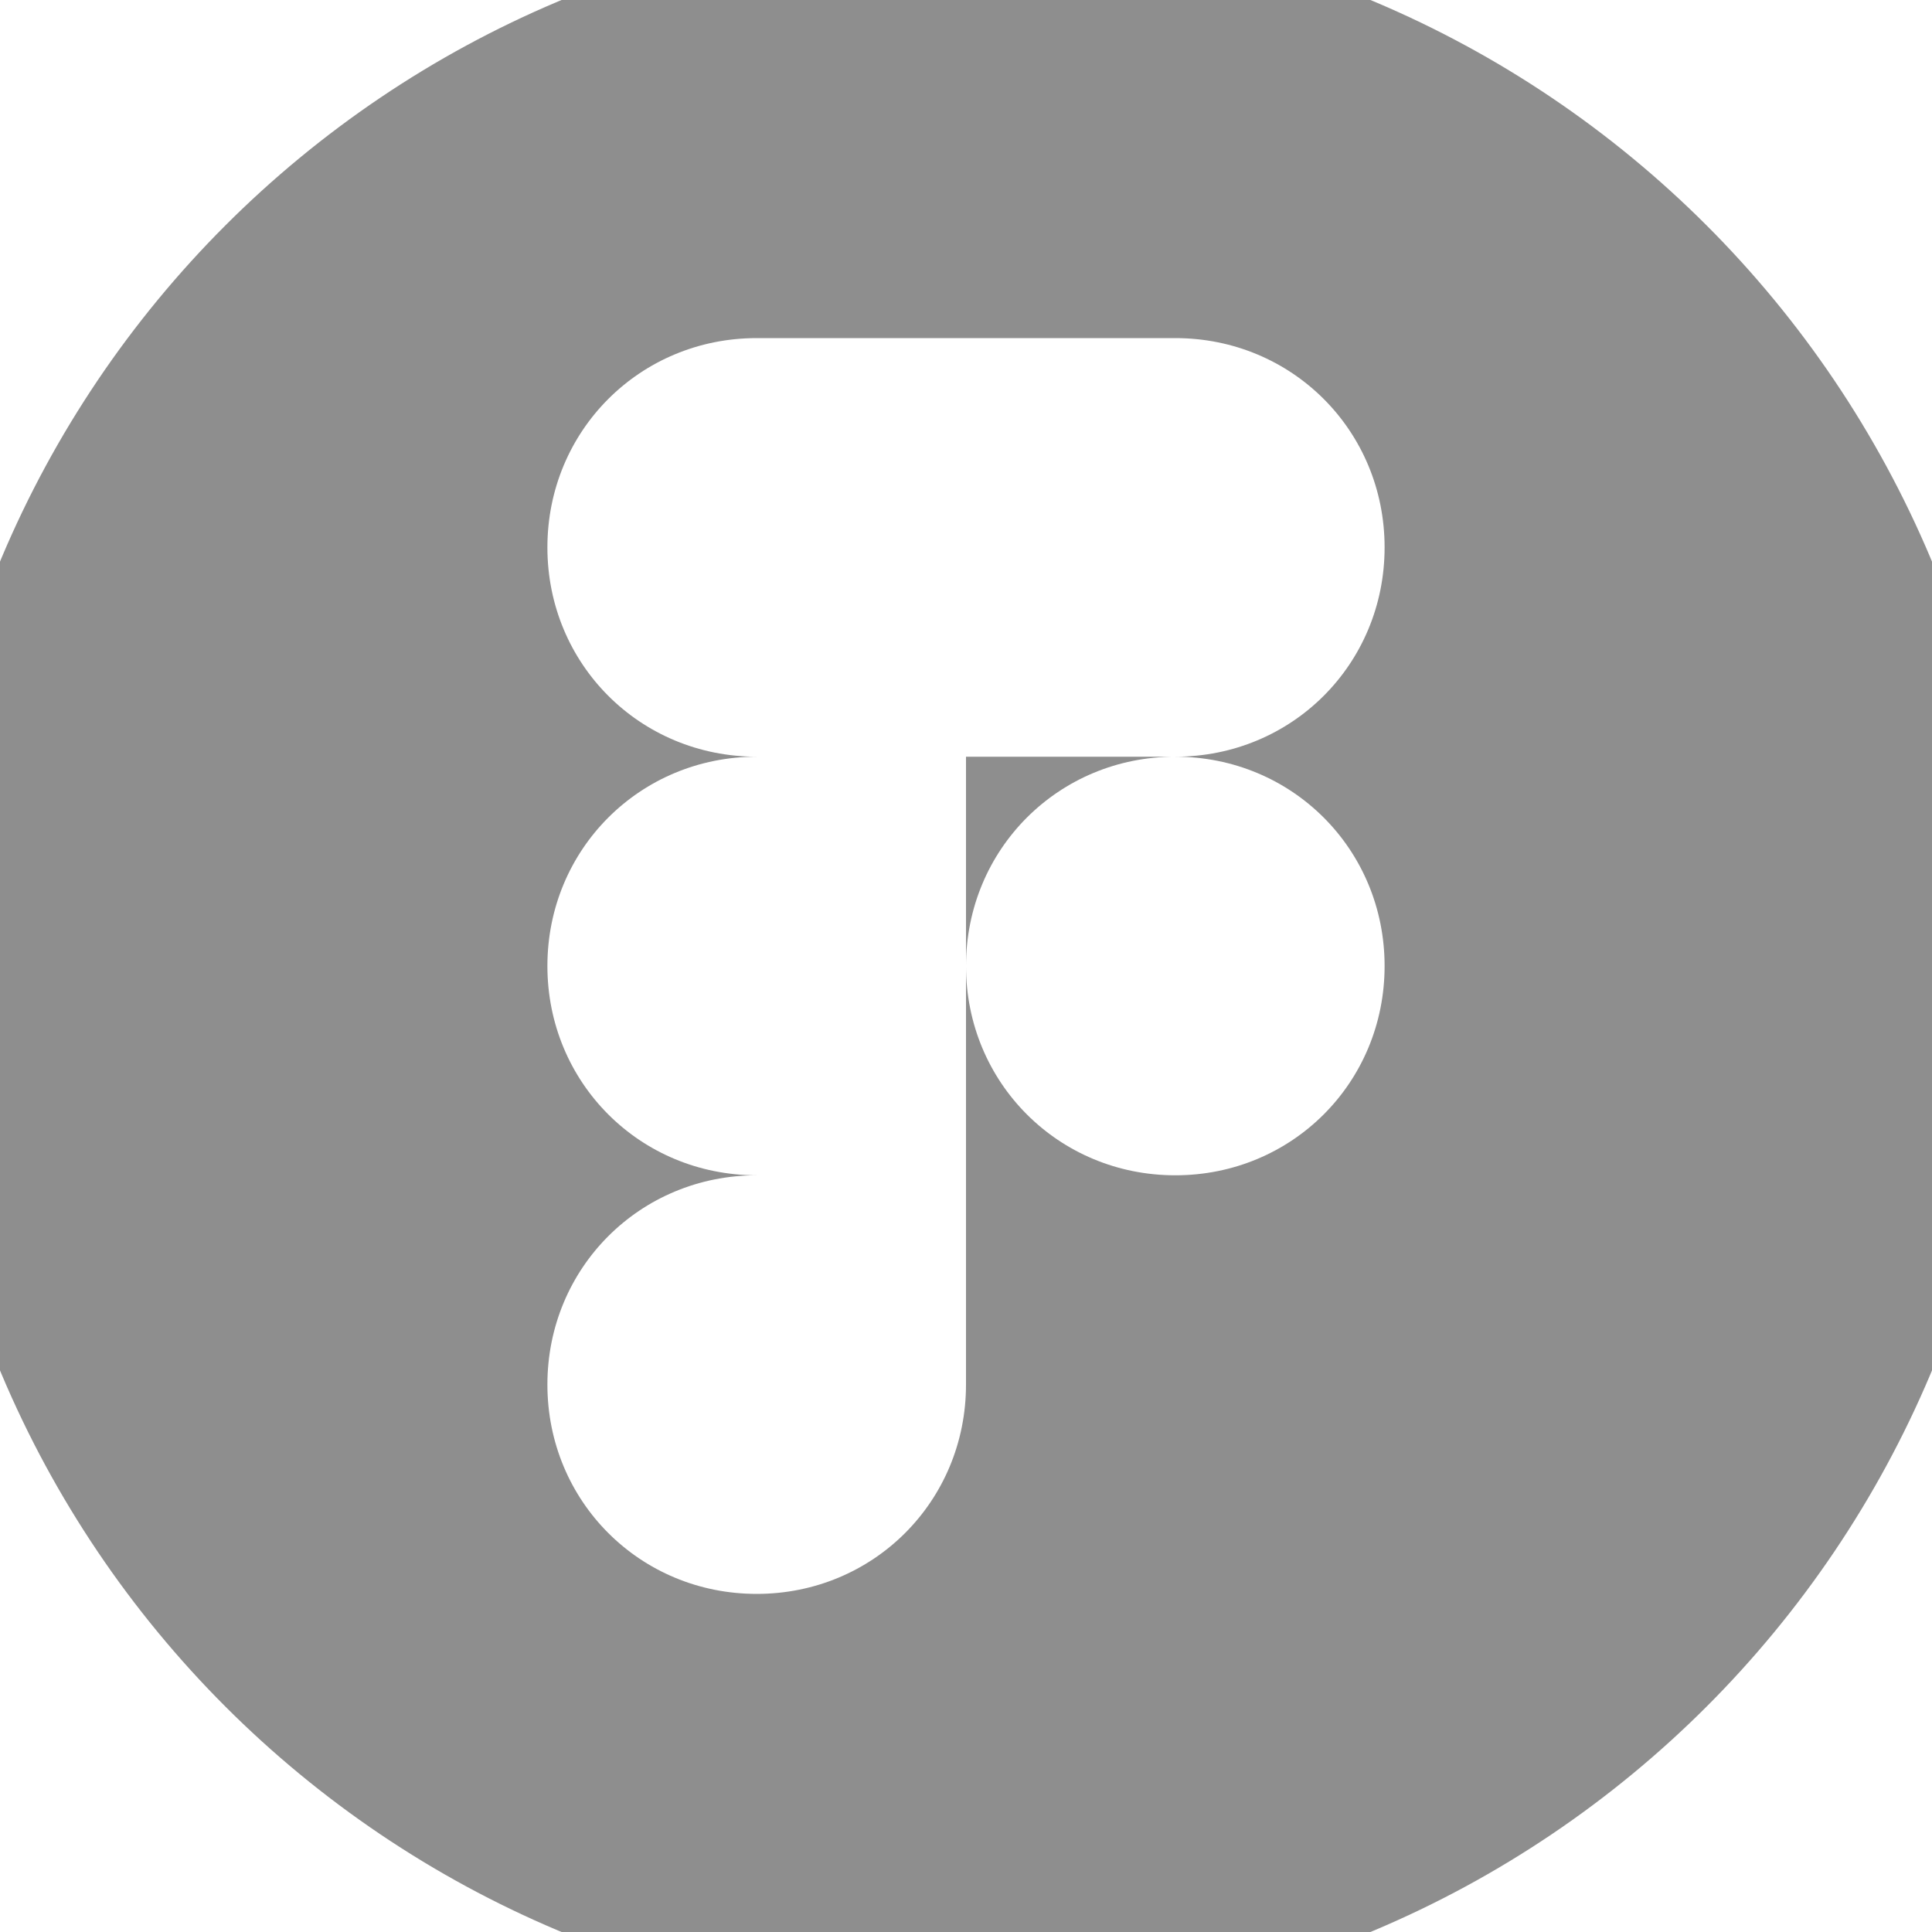
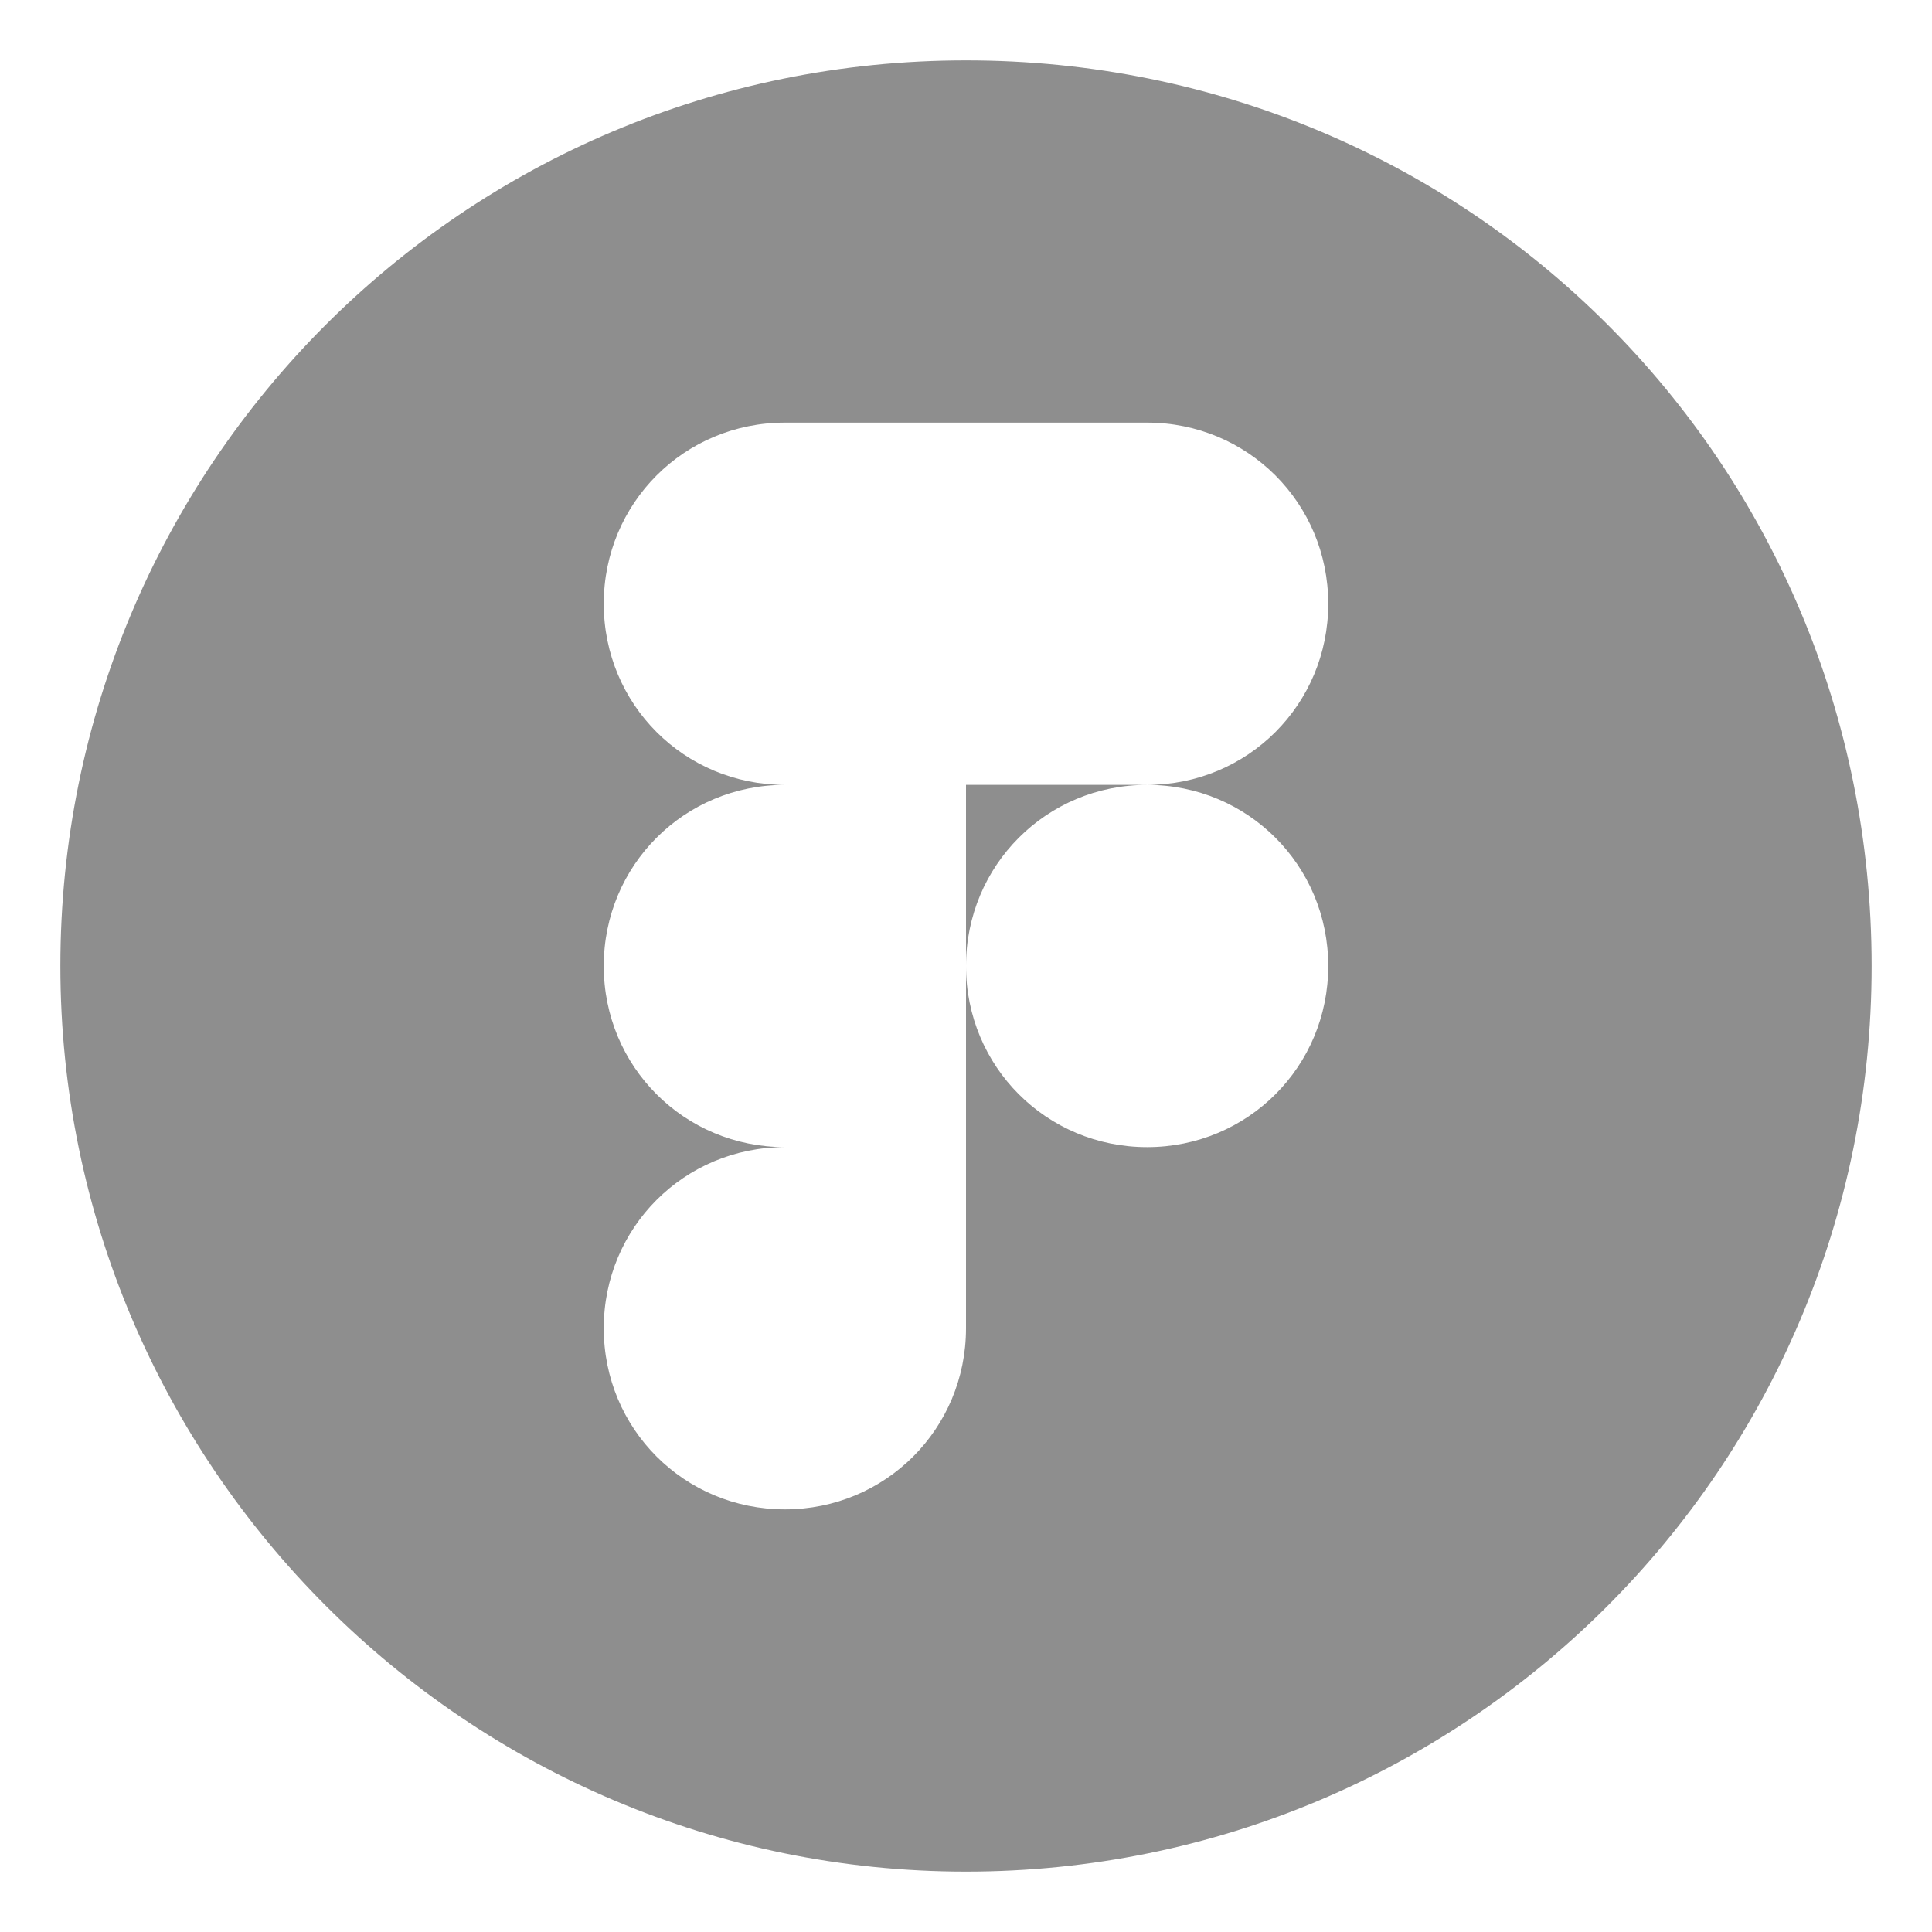
<svg xmlns="http://www.w3.org/2000/svg" version="1.1" id="Layer_1" x="0px" y="0px" viewBox="0 0 48 48" style="enable-background:new 0 0 48 48;" xml:space="preserve">
  <style type="text/css">
	.st0{fill-rule:evenodd;clip-rule:evenodd;fill:#8E8E8E;}
</style>
-   <path class="st0" d="M-2,24C-2,9.6,9.6-2,24-2S50,9.6,50,24S38.4,50,24,50S-2,38.4-2,24z M18.8,39.6c2.9,0,5.2-2.3,5.2-5.2v-5.2  h-5.2c-2.9,0-5.2,2.3-5.2,5.2S15.9,39.6,18.8,39.6z M13.6,24c0,2.9,2.3,5.2,5.2,5.2H24V18.8h-5.2C15.9,18.8,13.6,21.1,13.6,24z   M13.6,13.6c0,2.9,2.3,5.2,5.2,5.2H24V8.4h-5.2C15.9,8.4,13.6,10.7,13.6,13.6z M24,8.4v10.4h5.2c2.9,0,5.2-2.3,5.2-5.2  s-2.3-5.2-5.2-5.2H24z M34.4,24c0-2.9-2.3-5.2-5.2-5.2c-2.9,0-5.2,2.3-5.2,5.2s2.3,5.2,5.2,5.2C32.1,29.2,34.4,26.9,34.4,24z" />
+   <path class="st0" d="M1.5,24c0-12.4,10-22.5,22.5-22.5s22.5,10,22.5,22.5S36.4,46.5,24,46.5S1.5,36.4,1.5,24z M19.5,37.5  c2.5,0,4.5-2,4.5-4.5v-4.5h-4.5c-2.5,0-4.5,2-4.5,4.5C15,35.5,17,37.5,19.5,37.5z M15,24c0,2.5,2,4.5,4.5,4.5H24v-9h-4.5  C17,19.5,15,21.5,15,24z M15,15c0,2.5,2,4.5,4.5,4.5H24v-9h-4.5C17,10.5,15,12.5,15,15z M24,10.5v9h4.5c2.5,0,4.5-2,4.5-4.5  s-2-4.5-4.5-4.5H24z M33,24c0-2.5-2-4.5-4.5-4.5S24,21.5,24,24s2,4.5,4.5,4.5S33,26.5,33,24z" />
</svg>
